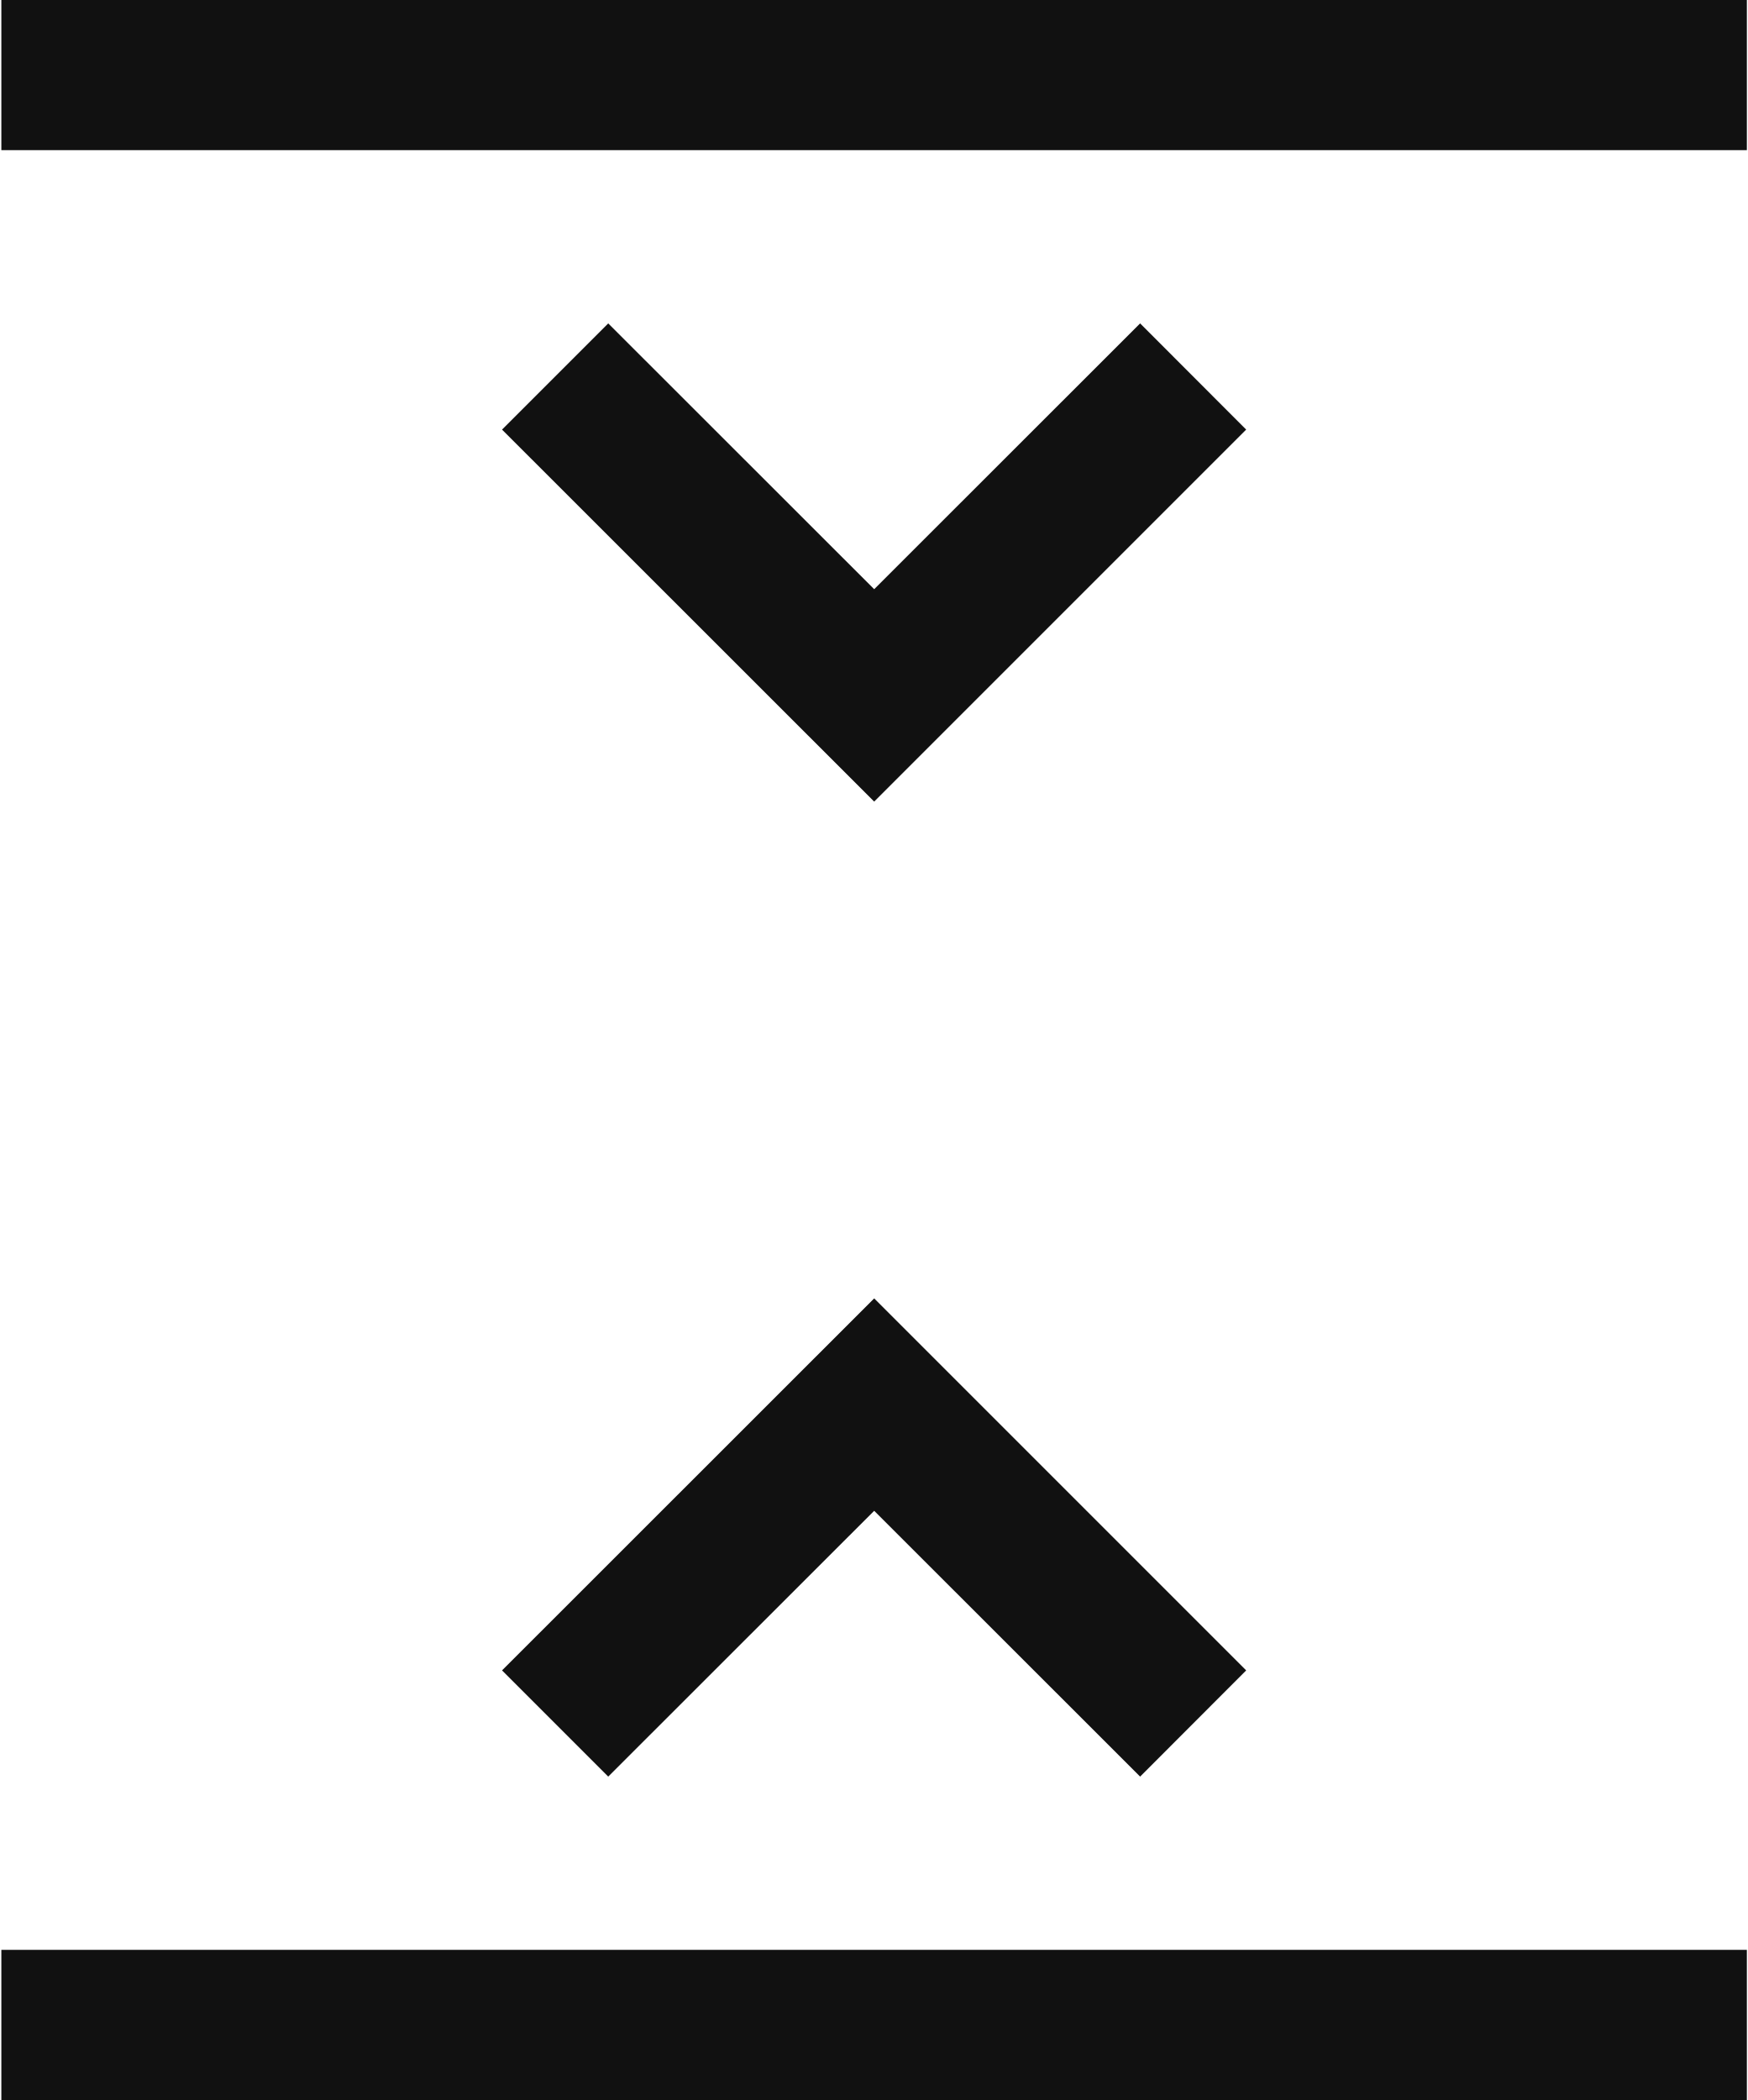
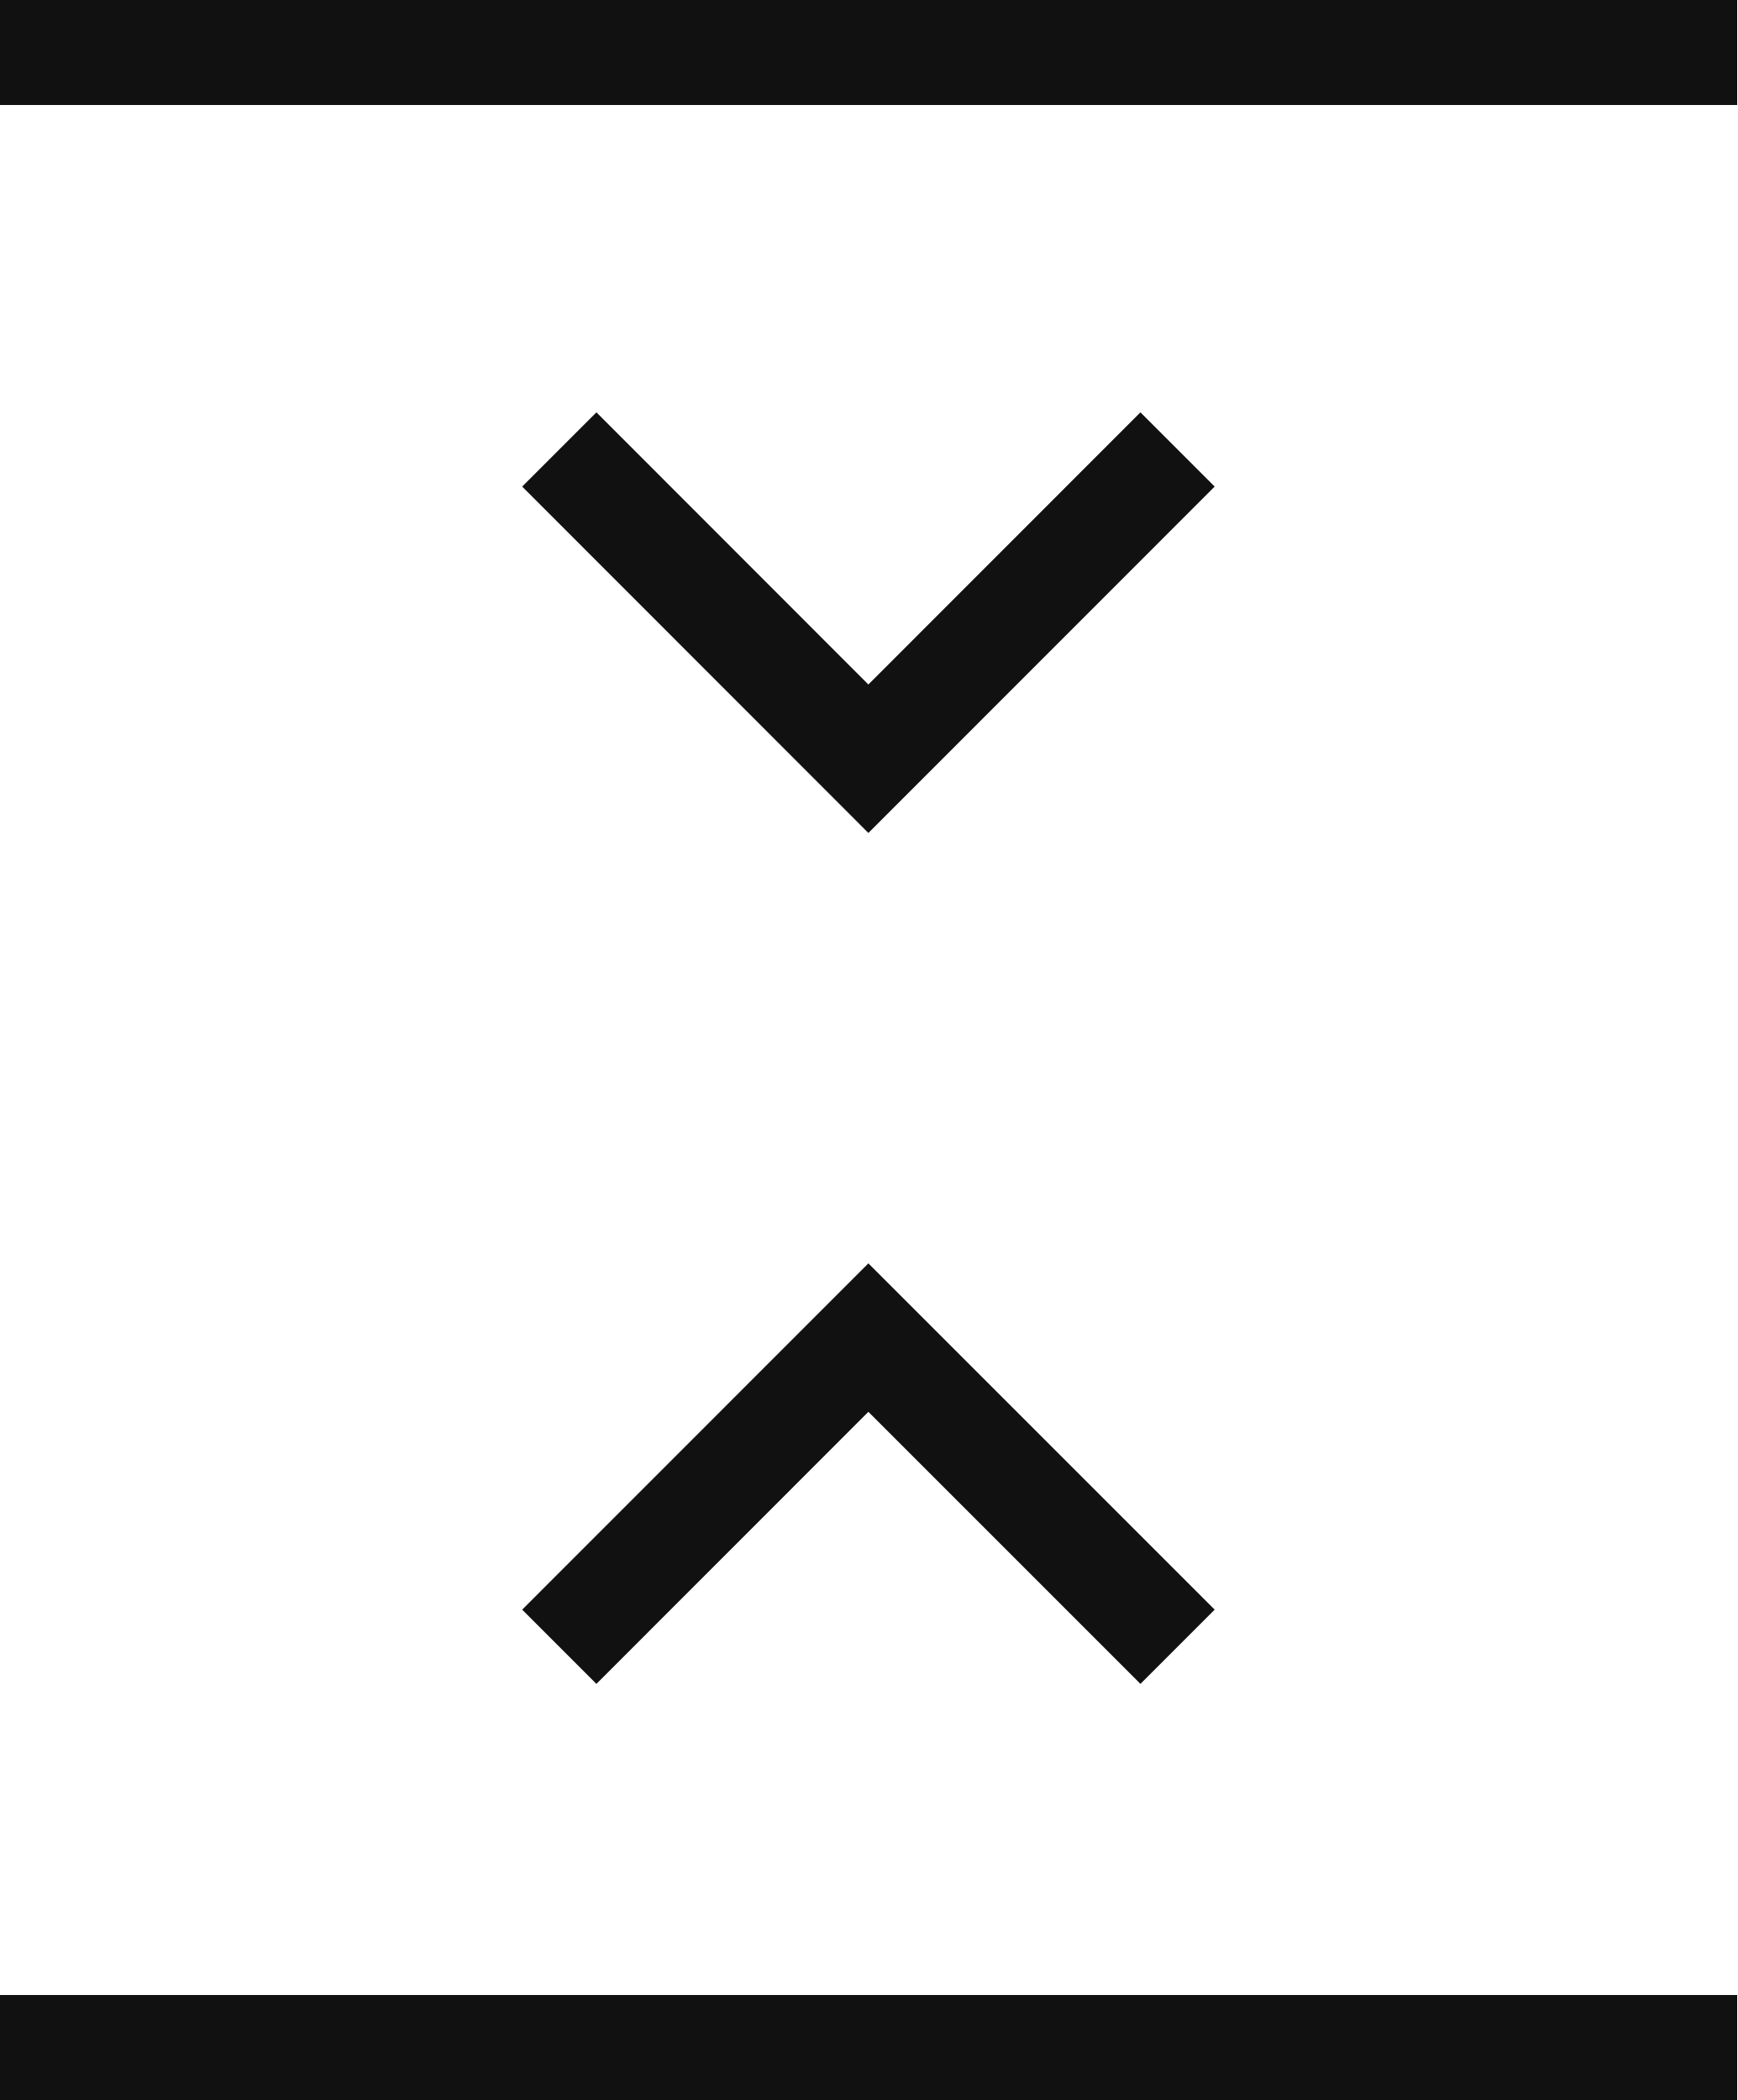
- <svg xmlns="http://www.w3.org/2000/svg" viewBox="0 0 11.65 14">
+ <svg xmlns="http://www.w3.org/2000/svg" viewBox="0 0 16.548 20">
  <defs>
    <style>.cls-1{fill:#111;}</style>
  </defs>
  <g id="Work_file" data-name="Work file">
    <g id="Icon_Work_file" data-name="Icon Work file">
      <g id="uE213-bubble-chart">
-         <polygon class="cls-1" points="5.828 8.656 8.308 11.136 7.601 11.844 5.828 10.072 4.055 11.844 3.347 11.136 5.828 8.656" />
-         <polygon class="cls-1" points="4.055 2.156 5.828 3.928 7.601 2.156 8.308 2.864 5.828 5.344 3.347 2.864 4.055 2.156" />
-         <rect class="cls-1" x="0.009" width="11.637" height="1.001" />
-         <rect class="cls-1" x="0.009" y="12.999" width="11.637" height="1.001" />
+         <polygon class="cls-1" points="11.568 4.634 10.861 3.927 8.27 6.519 5.68 3.927 4.973 4.634 8.27 7.933 11.568 4.634" />
+         <polygon class="cls-1" points="5.68 16.037 8.27 13.446 10.861 16.037 11.568 15.33 8.27 12.032 4.973 15.33 5.68 16.037" />
+         <rect class="cls-1" x="-0.002" y="0" width="16.546" height="1" />
+         <rect class="cls-1" x="-0.002" y="19" width="16.546" height="1" />
      </g>
    </g>
  </g>
</svg>
